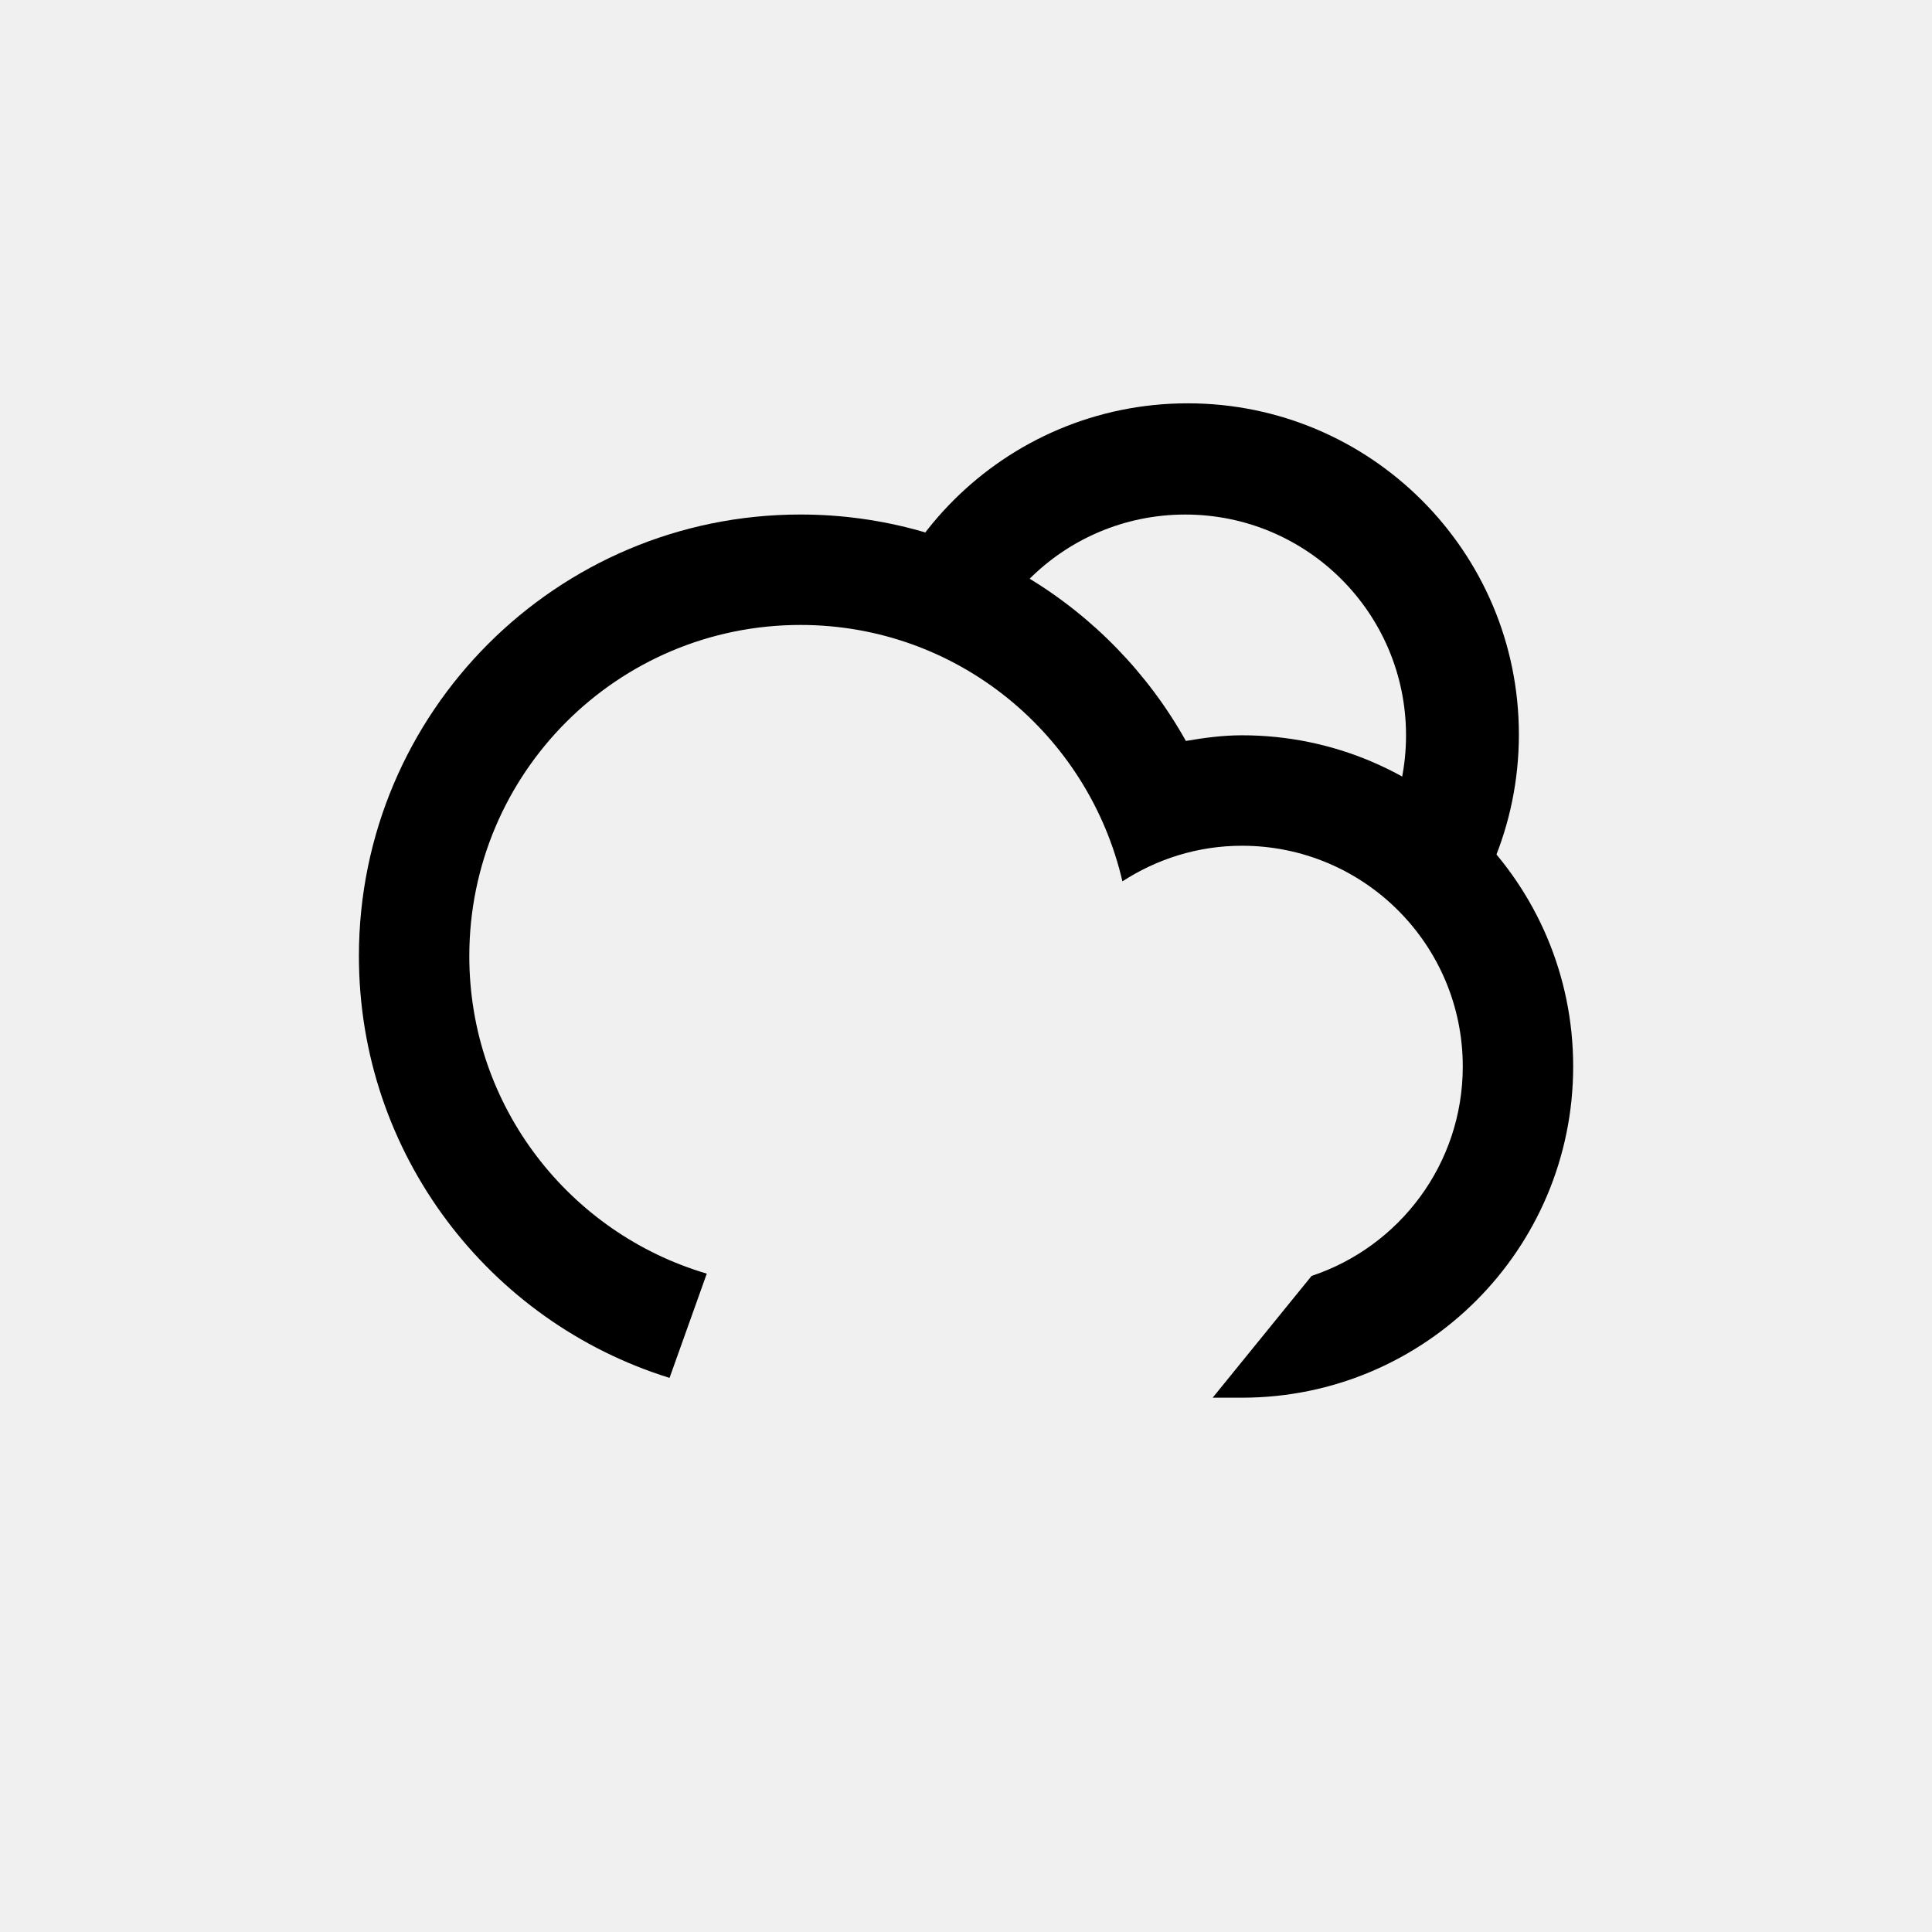
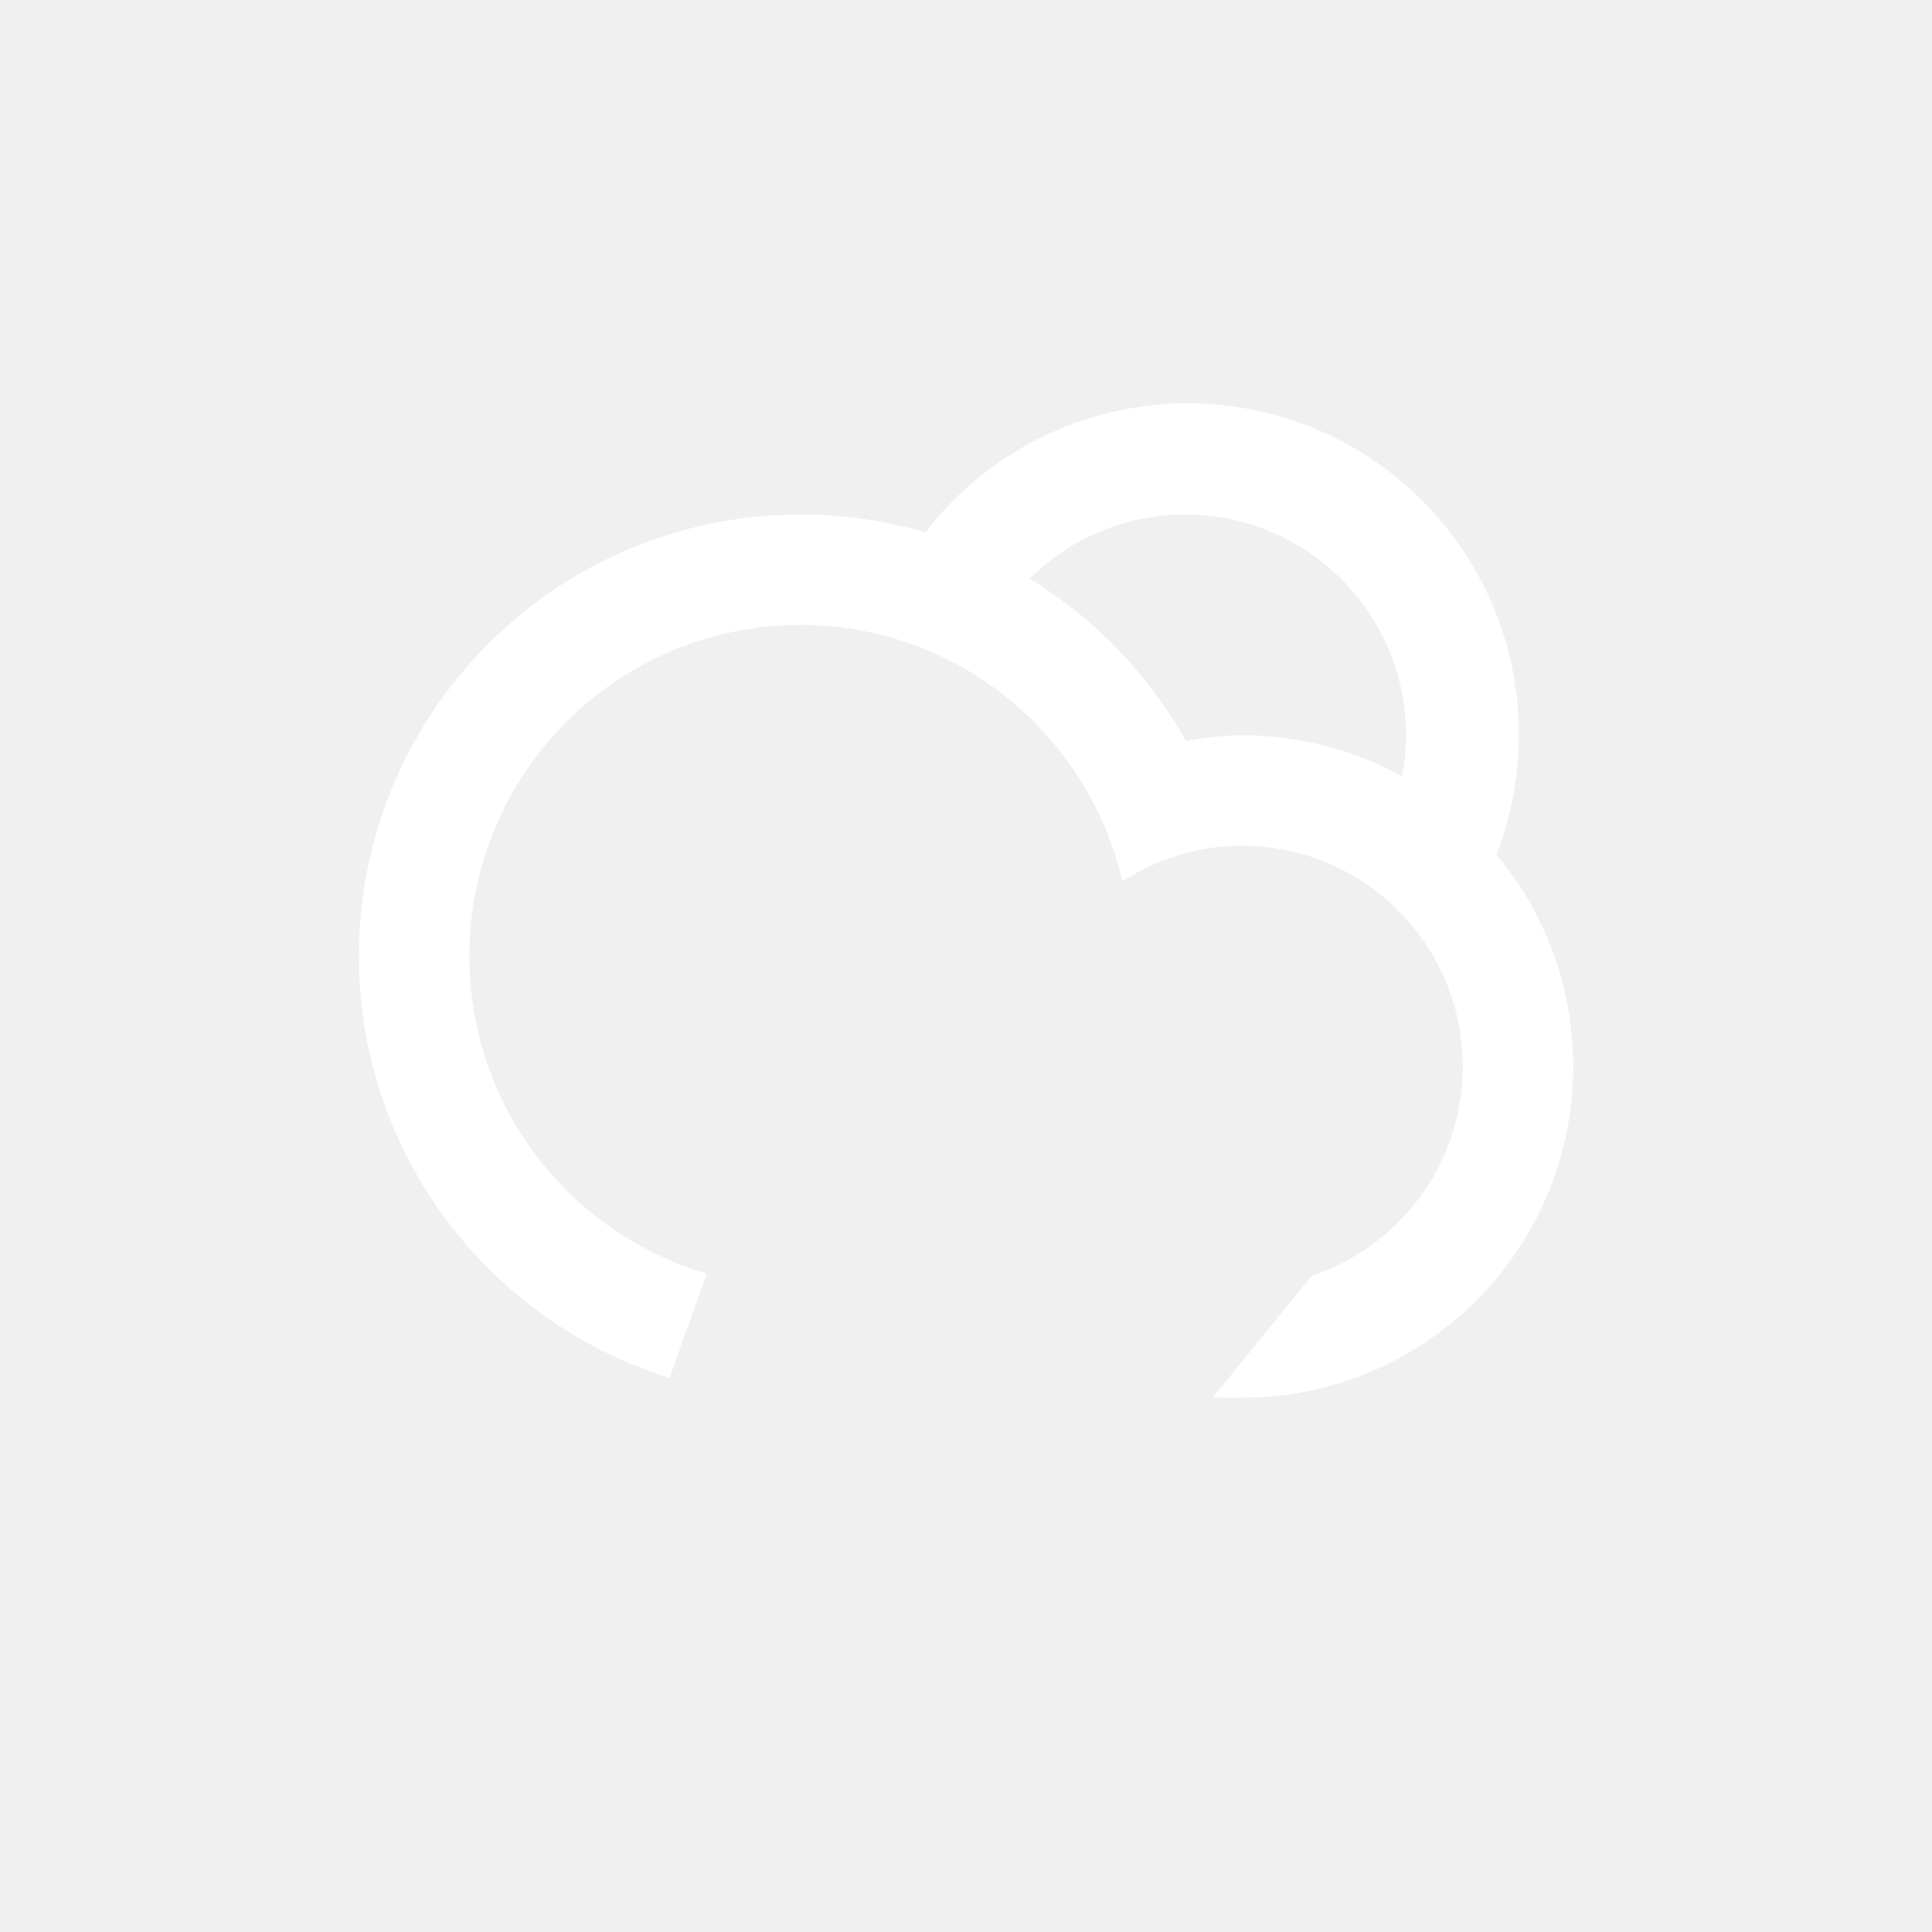
<svg xmlns="http://www.w3.org/2000/svg" version="1.1" id="cloudLightningSun" class="climacon climacon_cloudLightningSun" x="0px" y="0px" viewBox="15 15 70 70" enable-background="new 15 15 70 70" xml:space="preserve">
  <style type="text/css">
- 
-         svg{
-             shape-rendering: geometricPrecision
-         }
- 
-         g, path, circle, rect{
-             -webkit-transform-origin: 50% 50%;
-             -webkit-animation-iteration-count: infinite;
-             -webkit-animation-timing-function: linear;
-             -webkit-animation-duration: 12s;
-             -webkit-animation-direction: normal;
-             -moz-transform-origin: 50% 50%;
-             -moz-animation-iteration-count: infinite;
-             -moz-animation-timing-function: linear;
-             -moz-animation-duration: 12s;
-             -moz-animation-direction: normal;
-             -o-transform-origin: 50% 50%;
-             -o-animation-iteration-count: infinite;
-             -o-animation-timing-function: linear;
-             -o-animation-duration: 12s;
-             -o-animation-direction: normal;
-             transform-origin: 50% 50%;
-             transform-box: fill-box;
-             animation-iteration-count: infinite;
-             animation-timing-function: linear;
-             animation-duration: 12s;
-             animation-direction: normal;
-         }
-       .climacon_componentWrap-sun_cloud {
- 
-           -webkit-animation-name: behindCloudMove, rotate;
-           -moz-animation-name: behindCloudMove, rotate;
-           -o-animation-name: behindCloudMove, rotate;
-           animation-name: behindCloudMove, rotate;
- 
-           -webkit-animation-iteration-count: 1, infinite;
-           -moz-animation-iteration-count: 1, infinite;
-           -o-animation-iteration-count: 1, infinite;
-           animation-iteration-count: 1, infinite;
- 
-           -webkit-animation-timing-function: ease-out, linear;
-           -moz-animation-timing-function: ease-out, linear;
-           -o-animation-timing-function: ease-out, linear;
-           animation-timing-function: ease-out, linear;
- 
-           -webkit-animation-delay: 0, 3s;
-           -moz-animation-delay: 0, 3s;
-           -o-animation-delay: 0, 3s;
-           animation-delay: 0, 3s;
- 
-           -webkit-animation-duration: 3s, 12s;
-           -moz-animation-duration: 3s, 12s;
-           -o-animation-duration: 3s, 12s;
-           animation-duration: 3s, 12s;
- 
-       }
- 
-       .climacon_component-stroke_sunSpoke {
-           fill-opacity: 0;
-           -webkit-animation-name: fillOpacity, scale;
-           -moz-animation-name: fillOpacity, scale;
-           -o-animation-name: fillOpacity, scale;
-           animation-name: fillOpacity, scale;
- 
-           -webkit-animation-direction: alternate;
-           -moz-animation-direction: alternate;
-           -o-animation-direction: alternate;
-           animation-direction: alternate;
- 
-           -webkit-animation-iteration-count: 1, infinite;
-           -moz-animation-iteration-count: 1, infinite;
-           -o-animation-iteration-count: 1, infinite;
-           animation-iteration-count: 1, infinite;
- 
-           -webkit-animation-delay: 3s, 0;
-           -moz-animation-delay: 3s, 0;
-           -o-animation-delay: 3s, 0;
-           animation-delay: 3s, 0;
- 
-           -webkit-animation-duration: 3s;
-           -moz-animation-duration: 3s;
-           -o-animation-duration: 3s;
-           animation-duration: 3s;
- 
-           -webkit-animation-fill-mode: both;
-           -moz-animation-fill-mode: both;
-           -o-animation-fill-mode: both;
-           animation-fill-mode: both;
- 
-       }
- 
-       .climacon_component-stroke_sunSpoke:nth-child(even) {
-           -webkit-animation-delay: 3s;
-           -moz-animation-delay: 3s;
-           -o-animation-delay: 3s;
-           animation-delay: 3s;
- 
-       }
-           @-webkit-keyframes rotate{
-               0%{
-                   -webkit-transform: rotate(0);
-               }
-               100%{
-                   -webkit-transform: rotate(360deg);
-               }   
-           }
- 
- 
-           @-moz-keyframes rotate{
-               0%{
-                   -moz-transform: rotate(0);
-               }
-               100%{
-                   -moz-transform: rotate(360deg);
-               }   
-           }
- 
- 
-           @-o-keyframes rotate{
-               0%{
-                   -o-transform: rotate(0);
-               }
-               100%{
-                   -o-transform: rotate(360deg);
-               }   
-           }
- 
-           @keyframes rotate{
-               0%{
-                   transform: rotate(0);
-               }
-               100%{
-                   transform: rotate(360deg);
-               }   
-           }
- 
-           @-webkit-keyframes scale{
-               0%{
-                   -webkit-transform: scale(1,1)
-               }
-               100%{
-                   -webkit-transform: scale(.5,.5)
-               }   
-           }
- 
-           @-moz-keyframes scale{
-               0%{
-                   -moz-transform: scale(1,1)
-               }
-               100%{
-                   -moz-transform: scale(.5,.5)
-               }   
-           }
- 
-           @-o-keyframes scale{
-               0%{
-                   -o-transform: scale(1,1)
-               }
-               100%{
-                   -o-transform: scale(.5,.5)
-               }   
-           }
- 
-           @keyframes scale{
-               0%{
-                   transform: scale(1,1)
-               }
-               100%{
-                   transform: scale(.5,.5)
-               }   
-           }
- 
-           @-webkit-keyframes behindCloudMove {
-             0% {
-               -webkit-transform: translateX(-1.75px) translateY(1.75px);
-             }
- 
-             100% {
-               -webkit-transform: translateX(0) translateY(0);
-             }
-           }
- 
-           @-moz-keyframes behindCloudMove {
-             0% {
-               -moz-transform: translateX(-1.75px) translateY(1.75px);
-             }
- 
-             100% {
-               -moz-transform: translateX(0) translateY(0);
-             }
-           }
- 
- 
-           @-o-keyframes behindCloudMove {
-             0% {
-               -o-transform: translateX(-1.75px) translateY(1.75px);
-             }
- 
-             100% {
-               -o-transform: translateX(0) translateY(0);
-             }
-           }
- 
-           @keyframes behindCloudMove {
-             0% {
-               transform: translateX(-1.75px) translateY(1.75px);
-             }
- 
-             100% {
-               transform: translateX(0) translateY(0);
-             }
-           }
- 
-           @-webkit-keyframes fillOpacity {
-             0% {
-               fill-opacity: 0;
-               stroke-opacity: 0;
-             }
- 
-             100% {
-               fill-opacity: 1;
-               stroke-opacity: 1;
-             }
-           }
- 
-           @-moz-keyframes fillOpacity {
-             0% {
-               fill-opacity: 0;
-               stroke-opacity: 0;
-             }
- 
-             100% {
-               fill-opacity: 1;
-               stroke-opacity: 1;
-             }
-           }
- 
-           @-o-keyframes fillOpacity {
-             0% {
-               fill-opacity: 0;
-               stroke-opacity: 0;
-             }
- 
-             100% {
-               fill-opacity: 1;
-               stroke-opacity: 1;
-             }
-           }
- 
-           @keyframes fillOpacity {
-             0% {
-               fill-opacity: 0;
-               stroke-opacity: 0;
-             }
- 
-             100% {
-               fill-opacity: 1;
-               stroke-opacity: 1;
-             }
-           }
-         /* LIGHTNING */
-         .climacon_component-stroke_lightning {
-             fill-opacity: 0;
-             -webkit-animation-name: fillOpacityLightning;
-             -moz-animation-name: fillOpacityLightning;
-             -o-animation-name: fillOpacityLightning;
-             animation-name: fillOpacityLightning;
- 
-             -webkit-animation-iteration-count: infinite;
-             -moz-animation-iteration-count: infinite;
-             -o-animation-iteration-count: infinite;
-             animation-iteration-count: infinite;
- 
-             -webkit-animation-direction: normal;
-             -moz-animation-direction: normal;
-             -o-animation-direction: normal;
-             animation-direction: normal;
- 
-             -webkit-animation-timing-function: ease-out;
-             -moz-animation-timing-function: ease-out;
-             -o-animation-timing-function: ease-out;
-             animation-timing-function: ease-out;
- 
-             -webkit-animation-duration: 12s;
-             -moz-animation-duration: 12s;
-             -o-animation-duration: 12s;
-             animation-duration: 12s;
- 
-         }
- 
-         @-webkit-keyframes fillOpacityLightning {
+       svg {
+           shape-rendering: geometricPrecision
+       }
+ 
+       g, path, circle, rect{
+           -webkit-transform-origin: 50% 50%;
+           -webkit-animation-iteration-count: infinite;
+           -webkit-animation-timing-function: linear;
+           -webkit-animation-duration: 12s;
+           -webkit-animation-direction: normal;
+           -moz-transform-origin: 50% 50%;
+           -moz-animation-iteration-count: infinite;
+           -moz-animation-timing-function: linear;
+           -moz-animation-duration: 12s;
+           -moz-animation-direction: normal;
+           -o-transform-origin: 50% 50%;
+           -o-animation-iteration-count: infinite;
+           -o-animation-timing-function: linear;
+           -o-animation-duration: 12s;
+           -o-animation-direction: normal;
+           transform-origin: 50% 50%;
+           transform-box: fill-box;
+           animation-iteration-count: infinite;
+           animation-timing-function: linear;
+           animation-duration: 12s;
+           animation-direction: normal;
+       }
+     .climacon_componentWrap-sun_cloud {
+ 
+         -webkit-animation-name: behindCloudMove, rotate;
+         -moz-animation-name: behindCloudMove, rotate;
+         -o-animation-name: behindCloudMove, rotate;
+         animation-name: behindCloudMove, rotate;
+ 
+         -webkit-animation-iteration-count: 1, infinite;
+         -moz-animation-iteration-count: 1, infinite;
+         -o-animation-iteration-count: 1, infinite;
+         animation-iteration-count: 1, infinite;
+ 
+         -webkit-animation-timing-function: ease-out, linear;
+         -moz-animation-timing-function: ease-out, linear;
+         -o-animation-timing-function: ease-out, linear;
+         animation-timing-function: ease-out, linear;
+ 
+         -webkit-animation-delay: 0, 3s;
+         -moz-animation-delay: 0, 3s;
+         -o-animation-delay: 0, 3s;
+         animation-delay: 0, 3s;
+ 
+         -webkit-animation-duration: 3s, 12s;
+         -moz-animation-duration: 3s, 12s;
+         -o-animation-duration: 3s, 12s;
+         animation-duration: 3s, 12s;
+ 
+     }
+ 
+     .climacon_component-stroke_sunSpoke {
+         fill-opacity: 0;
+         -webkit-animation-name: fillOpacity, scale;
+         -moz-animation-name: fillOpacity, scale;
+         -o-animation-name: fillOpacity, scale;
+         animation-name: fillOpacity, scale;
+ 
+         -webkit-animation-direction: alternate;
+         -moz-animation-direction: alternate;
+         -o-animation-direction: alternate;
+         animation-direction: alternate;
+ 
+         -webkit-animation-iteration-count: 1, infinite;
+         -moz-animation-iteration-count: 1, infinite;
+         -o-animation-iteration-count: 1, infinite;
+         animation-iteration-count: 1, infinite;
+ 
+         -webkit-animation-delay: 3s, 0;
+         -moz-animation-delay: 3s, 0;
+         -o-animation-delay: 3s, 0;
+         animation-delay: 3s, 0;
+ 
+         -webkit-animation-duration: 3s;
+         -moz-animation-duration: 3s;
+         -o-animation-duration: 3s;
+         animation-duration: 3s;
+ 
+         -webkit-animation-fill-mode: both;
+         -moz-animation-fill-mode: both;
+         -o-animation-fill-mode: both;
+         animation-fill-mode: both;
+ 
+     }
+ 
+     .climacon_component-stroke_sunSpoke:nth-child(even) {
+         -webkit-animation-delay: 3s;
+         -moz-animation-delay: 3s;
+         -o-animation-delay: 3s;
+         animation-delay: 3s;
+ 
+     }
+         @-webkit-keyframes rotate{
+             0%{
+                 -webkit-transform: rotate(0);
+             }
+             100%{
+                 -webkit-transform: rotate(360deg);
+             }   
+         }
+ 
+ 
+         @-moz-keyframes rotate{
+             0%{
+                 -moz-transform: rotate(0);
+             }
+             100%{
+                 -moz-transform: rotate(360deg);
+             }   
+         }
+ 
+ 
+         @-o-keyframes rotate{
+             0%{
+                 -o-transform: rotate(0);
+             }
+             100%{
+                 -o-transform: rotate(360deg);
+             }   
+         }
+ 
+         @keyframes rotate{
+             0%{
+                 transform: rotate(0);
+             }
+             100%{
+                 transform: rotate(360deg);
+             }   
+         }
+ 
+         @-webkit-keyframes scale{
+             0%{
+                 -webkit-transform: scale(1,1)
+             }
+             100%{
+                 -webkit-transform: scale(.5,.5)
+             }   
+         }
+ 
+         @-moz-keyframes scale{
+             0%{
+                 -moz-transform: scale(1,1)
+             }
+             100%{
+                 -moz-transform: scale(.5,.5)
+             }   
+         }
+ 
+         @-o-keyframes scale{
+             0%{
+                 -o-transform: scale(1,1)
+             }
+             100%{
+                 -o-transform: scale(.5,.5)
+             }   
+         }
+ 
+         @keyframes scale{
+             0%{
+                 transform: scale(1,1)
+             }
+             100%{
+                 transform: scale(.5,.5)
+             }   
+         }
+ 
+         @-webkit-keyframes behindCloudMove {
+           0% {
+             -webkit-transform: translateX(-1.75px) translateY(1.75px);
+           }
+ 
+           100% {
+             -webkit-transform: translateX(0) translateY(0);
+           }
+         }
+ 
+         @-moz-keyframes behindCloudMove {
+           0% {
+             -moz-transform: translateX(-1.75px) translateY(1.75px);
+           }
+ 
+           100% {
+             -moz-transform: translateX(0) translateY(0);
+           }
+         }
+ 
+ 
+         @-o-keyframes behindCloudMove {
+           0% {
+             -o-transform: translateX(-1.75px) translateY(1.75px);
+           }
+ 
+           100% {
+             -o-transform: translateX(0) translateY(0);
+           }
+         }
+ 
+         @keyframes behindCloudMove {
+           0% {
+             transform: translateX(-1.75px) translateY(1.75px);
+           }
+ 
+           100% {
+             transform: translateX(0) translateY(0);
+           }
+         }
+ 
+         @-webkit-keyframes fillOpacity {
          0% {
            fill-opacity: 0;
            stroke-opacity: 0;
          }

-           1% {
+           100% {
            fill-opacity: 1;
            stroke-opacity: 1;
          }
- 
-           7% {
+         }
+ 
+         @-moz-keyframes fillOpacity {
+           0% {
            fill-opacity: 0;
            stroke-opacity: 0;
          }

-           50% {
+           100% {
+             fill-opacity: 1;
+             stroke-opacity: 1;
+           }
+         }
+ 
+         @-o-keyframes fillOpacity {
+           0% {
            fill-opacity: 0;
            stroke-opacity: 0;
          }

-           51% {
+           100% {
            fill-opacity: 1;
            stroke-opacity: 1;
          }
- 
-           53% {
+         }
+ 
+         @keyframes fillOpacity {
+           0% {
            fill-opacity: 0;
            stroke-opacity: 0;
          }

-           54% {
+           100% {
            fill-opacity: 1;
            stroke-opacity: 1;
          }
- 
-           60% {
-             fill-opacity: 0;
-             stroke-opacity: 0;
-           }
- 
-           100% {
-             fill-opacity: 0;
-             stroke-opacity: 0;
-           }
-         }
- 
-         @-moz-keyframes fillOpacityLightning {
-           0% {
-             fill-opacity: 0;
-             stroke-opacity: 0;
-           }
- 
-           1% {
-             fill-opacity: 1;
-             stroke-opacity: 1;
-           }
- 
-           7% {
-             fill-opacity: 0;
-             stroke-opacity: 0;
-           }
- 
-           50% {
-             fill-opacity: 0;
-             stroke-opacity: 0;
-           }
- 
-           51% {
-             fill-opacity: 1;
-             stroke-opacity: 1;
-           }
- 
-           53% {
-             fill-opacity: 0;
-             stroke-opacity: 0;
-           }
- 
-           54% {
-             fill-opacity: 1;
-             stroke-opacity: 1;
-           }
- 
-           60% {
-             fill-opacity: 0;
-             stroke-opacity: 0;
-           }
- 
-           100% {
-             fill-opacity: 0;
-             stroke-opacity: 0;
-           }
-         }
- 
-         @-o-keyframes fillOpacityLightning {
-           0% {
-             fill-opacity: 0;
-             stroke-opacity: 0;
-           }
- 
-           1% {
-             fill-opacity: 1;
-             stroke-opacity: 1;
-           }
- 
-           7% {
-             fill-opacity: 0;
-             stroke-opacity: 0;
-           }
- 
-           50% {
-             fill-opacity: 0;
-             stroke-opacity: 0;
-           }
- 
-           51% {
-             fill-opacity: 1;
-             stroke-opacity: 1;
-           }
- 
-           53% {
-             fill-opacity: 0;
-             stroke-opacity: 0;
-           }
- 
-           54% {
-             fill-opacity: 1;
-             stroke-opacity: 1;
-           }
- 
-           60% {
-             fill-opacity: 0;
-             stroke-opacity: 0;
-           }
- 
-           100% {
-             fill-opacity: 0;
-             stroke-opacity: 0;
-           }
-         }
- 
-         @keyframes fillOpacityLightning {
-           0% {
-             fill-opacity: 0;
-             stroke-opacity: 0;
-           }
- 
-           1% {
-             fill-opacity: 1;
-             stroke-opacity: 1;
-           }
- 
-           7% {
-             fill-opacity: 0;
-             stroke-opacity: 0;
-           }
- 
-           50% {
-             fill-opacity: 0;
-             stroke-opacity: 0;
-           }
- 
-           51% {
-             fill-opacity: 1;
-             stroke-opacity: 1;
-           }
- 
-           53% {
-             fill-opacity: 0;
-             stroke-opacity: 0;
-           }
- 
-           54% {
-             fill-opacity: 1;
-             stroke-opacity: 1;
-           }
- 
-           60% {
-             fill-opacity: 0;
-             stroke-opacity: 0;
-           }
- 
-           100% {
-             fill-opacity: 0;
-             stroke-opacity: 0;
-           }
-         }
- 
-     </style>
+         }
+       /* LIGHTNING */
+       .climacon_component-stroke_lightning {
+           fill-opacity: 0;
+           -webkit-animation-name: fillOpacityLightning;
+           -moz-animation-name: fillOpacityLightning;
+           -o-animation-name: fillOpacityLightning;
+           animation-name: fillOpacityLightning;
+ 
+           -webkit-animation-iteration-count: infinite;
+           -moz-animation-iteration-count: infinite;
+           -o-animation-iteration-count: infinite;
+           animation-iteration-count: infinite;
+ 
+           -webkit-animation-direction: normal;
+           -moz-animation-direction: normal;
+           -o-animation-direction: normal;
+           animation-direction: normal;
+ 
+           -webkit-animation-timing-function: ease-out;
+           -moz-animation-timing-function: ease-out;
+           -o-animation-timing-function: ease-out;
+           animation-timing-function: ease-out;
+ 
+           -webkit-animation-duration: 12s;
+           -moz-animation-duration: 12s;
+           -o-animation-duration: 12s;
+           animation-duration: 12s;
+ 
+       }
+ 
+       @-webkit-keyframes fillOpacityLightning {
+         0% {
+           fill-opacity: 0;
+           stroke-opacity: 0;
+         }
+ 
+         1% {
+           fill-opacity: 1;
+           stroke-opacity: 1;
+         }
+ 
+         7% {
+           fill-opacity: 0;
+           stroke-opacity: 0;
+         }
+ 
+         50% {
+           fill-opacity: 0;
+           stroke-opacity: 0;
+         }
+ 
+         51% {
+           fill-opacity: 1;
+           stroke-opacity: 1;
+         }
+ 
+         53% {
+           fill-opacity: 0;
+           stroke-opacity: 0;
+         }
+ 
+         54% {
+           fill-opacity: 1;
+           stroke-opacity: 1;
+         }
+ 
+         60% {
+           fill-opacity: 0;
+           stroke-opacity: 0;
+         }
+ 
+         100% {
+           fill-opacity: 0;
+           stroke-opacity: 0;
+         }
+       }
+ 
+       @-moz-keyframes fillOpacityLightning {
+         0% {
+           fill-opacity: 0;
+           stroke-opacity: 0;
+         }
+ 
+         1% {
+           fill-opacity: 1;
+           stroke-opacity: 1;
+         }
+ 
+         7% {
+           fill-opacity: 0;
+           stroke-opacity: 0;
+         }
+ 
+         50% {
+           fill-opacity: 0;
+           stroke-opacity: 0;
+         }
+ 
+         51% {
+           fill-opacity: 1;
+           stroke-opacity: 1;
+         }
+ 
+         53% {
+           fill-opacity: 0;
+           stroke-opacity: 0;
+         }
+ 
+         54% {
+           fill-opacity: 1;
+           stroke-opacity: 1;
+         }
+ 
+         60% {
+           fill-opacity: 0;
+           stroke-opacity: 0;
+         }
+ 
+         100% {
+           fill-opacity: 0;
+           stroke-opacity: 0;
+         }
+       }
+ 
+       @-o-keyframes fillOpacityLightning {
+         0% {
+           fill-opacity: 0;
+           stroke-opacity: 0;
+         }
+ 
+         1% {
+           fill-opacity: 1;
+           stroke-opacity: 1;
+         }
+ 
+         7% {
+           fill-opacity: 0;
+           stroke-opacity: 0;
+         }
+ 
+         50% {
+           fill-opacity: 0;
+           stroke-opacity: 0;
+         }
+ 
+         51% {
+           fill-opacity: 1;
+           stroke-opacity: 1;
+         }
+ 
+         53% {
+           fill-opacity: 0;
+           stroke-opacity: 0;
+         }
+ 
+         54% {
+           fill-opacity: 1;
+           stroke-opacity: 1;
+         }
+ 
+         60% {
+           fill-opacity: 0;
+           stroke-opacity: 0;
+         }
+ 
+         100% {
+           fill-opacity: 0;
+           stroke-opacity: 0;
+         }
+       }
+ 
+       @keyframes fillOpacityLightning {
+         0% {
+           fill-opacity: 0;
+           stroke-opacity: 0;
+         }
+ 
+         1% {
+           fill-opacity: 1;
+           stroke-opacity: 1;
+         }
+ 
+         7% {
+           fill-opacity: 0;
+           stroke-opacity: 0;
+         }
+ 
+         50% {
+           fill-opacity: 0;
+           stroke-opacity: 0;
+         }
+ 
+         51% {
+           fill-opacity: 1;
+           stroke-opacity: 1;
+         }
+ 
+         53% {
+           fill-opacity: 0;
+           stroke-opacity: 0;
+         }
+ 
+         54% {
+           fill-opacity: 1;
+           stroke-opacity: 1;
+         }
+ 
+         60% {
+           fill-opacity: 0;
+           stroke-opacity: 0;
+         }
+ 
+         100% {
+           fill-opacity: 0;
+           stroke-opacity: 0;
+         }
+       }
+ 
+   </style>
  <clipPath id="cloudFillClip">
    <path d="M15,15v70h70V15H15z M59.943,61.639c-3.02,0-12.381,0-15.999,0c-6.626,0-11.998-5.371-11.998-11.998c0-6.627,5.372-11.999,11.998-11.999c5.691,0,10.434,3.974,11.665,9.29c1.252-0.81,2.733-1.291,4.334-1.291c4.418,0,8,3.582,8,8C67.943,58.057,64.361,61.639,59.943,61.639z" />
  </clipPath>
  <clipPath id="sunCloudFillClip">
    <path d="M15,15v70h70V15H15z M57.945,49.641c-4.417,0-8-3.582-8-7.999c0-4.418,3.582-7.999,8-7.999s7.998,3.581,7.998,7.999C65.943,46.059,62.362,49.641,57.945,49.641z" />
  </clipPath>
  <clipPath id="cloudSunFillClip">
    <path d="M15,15v70h20.947V63.481c-4.778-2.767-8-7.922-8-13.84c0-8.836,7.163-15.998,15.998-15.998c6.004,0,11.229,3.312,13.965,8.203c0.664-0.113,1.338-0.205,2.033-0.205c6.627,0,11.998,5.373,11.998,12c0,5.262-3.394,9.723-8.107,11.341V85H85V15H15z" />
  </clipPath>
-   <g class="climacon_iconWrap climacon_iconWrap-cloudLightning">
+   <g class="climacon_iconWrap climacon_iconWrap-cloudLightning" fill="#FFF">
    <g clip-path="url(#cloudSunFillClip)">
      <g class="climacon_componentWrap climacon_componentWrap-sun climacon_componentWrap-sun_cloud">
        <g class="climacon_componentWrap climacon_componentWrap_sunSpoke">
          <path class="climacon_component climacon_component-stroke climacon_component-stroke_sunSpoke climacon_component-stroke_sunSpoke-north" d="M80.029,43.611h-3.998c-1.105,0-2-0.896-2-1.999s0.895-2,2-2h3.998c1.104,0,2,0.896,2,2S81.135,43.611,80.029,43.611z" />
          <path class="climacon_component climacon_component-stroke climacon_component-stroke_sunSpoke climacon_component-stroke_sunSpoke-north" d="M72.174,30.3c-0.781,0.781-2.049,0.781-2.828,0c-0.781-0.781-0.781-2.047,0-2.828l2.828-2.828c0.779-0.781,2.047-0.781,2.828,0c0.779,0.781,0.779,2.047,0,2.828L72.174,30.3z" />
          <path class="climacon_component climacon_component-stroke climacon_component-stroke_sunSpoke climacon_component-stroke_sunSpoke-north" d="M58.033,25.614c-1.105,0-2-0.896-2-2v-3.999c0-1.104,0.895-2,2-2c1.104,0,2,0.896,2,2v3.999C60.033,24.718,59.135,25.614,58.033,25.614z" />
          <path class="climacon_component climacon_component-stroke climacon_component-stroke_sunSpoke climacon_component-stroke_sunSpoke-north" d="M43.892,30.3l-2.827-2.828c-0.781-0.781-0.781-2.047,0-2.828c0.78-0.781,2.047-0.781,2.827,0l2.827,2.828c0.781,0.781,0.781,2.047,0,2.828C45.939,31.081,44.673,31.081,43.892,30.3z" />
          <path class="climacon_component climacon_component-stroke climacon_component-stroke_sunSpoke climacon_component-stroke_sunSpoke-north" d="M42.033,41.612c0,1.104-0.896,1.999-2,1.999h-4c-1.104,0-1.998-0.896-1.998-1.999s0.896-2,1.998-2h4C41.139,39.612,42.033,40.509,42.033,41.612z" />
          <path class="climacon_component climacon_component-stroke climacon_component-stroke_sunSpoke climacon_component-stroke_sunSpoke-north" d="M43.892,52.925c0.781-0.78,2.048-0.78,2.827,0c0.781,0.78,0.781,2.047,0,2.828l-2.827,2.827c-0.78,0.781-2.047,0.781-2.827,0c-0.781-0.78-0.781-2.047,0-2.827L43.892,52.925z" />
          <path class="climacon_component climacon_component-stroke climacon_component-stroke_sunSpoke climacon_component-stroke_sunSpoke-north" d="M58.033,57.61c1.104,0,2,0.895,2,1.999v4c0,1.104-0.896,2-2,2c-1.105,0-2-0.896-2-2v-4C56.033,58.505,56.928,57.61,58.033,57.61z" />
          <path class="climacon_component climacon_component-stroke climacon_component-stroke_sunSpoke climacon_component-stroke_sunSpoke-north" d="M72.174,52.925l2.828,2.828c0.779,0.78,0.779,2.047,0,2.827c-0.781,0.781-2.049,0.781-2.828,0l-2.828-2.827c-0.781-0.781-0.781-2.048,0-2.828C70.125,52.144,71.391,52.144,72.174,52.925z" />
        </g>
        <g class="climacon_componentWrap climacon_componentWrap-sunBody" clip-path="url(#sunCloudFillClip)">
          <circle class="climacon_component climacon_component-stroke climacon_component-stroke_sunBody" cx="58.033" cy="41.612" r="11.999" />
        </g>
      </g>
    </g>
    <g class="climacon_componentWrap climacon_componentWrap-lightning">
      <polygon class="climacon_component climacon_component-stroke climacon_component-stroke_lightning" points="48.001,51.641 57.999,51.641 52,61.641 58.999,61.641 46.001,77.639 49.601,65.641 43.001,65.641 " />
    </g>
    <g class="climacon_componentWrap climacon_componentWrap-cloud">
      <path class="climacon_component climacon_component-stroke climacon_component-stroke_cloud" d="M59.999,65.641c-0.28,0-0.649,0-1.062,0l3.584-4.412c3.182-1.057,5.478-4.053,5.478-7.588c0-4.417-3.581-7.998-7.999-7.998c-1.602,0-3.083,0.48-4.333,1.29c-1.231-5.316-5.974-9.29-11.665-9.29c-6.626,0-11.998,5.372-11.998,12c0,5.446,3.632,10.039,8.604,11.503l-1.349,3.777c-6.52-2.021-11.255-8.098-11.255-15.282c0-8.835,7.163-15.999,15.998-15.999c6.004,0,11.229,3.312,13.965,8.204c0.664-0.114,1.338-0.205,2.033-0.205c6.627,0,11.999,5.371,11.999,11.999C71.999,60.268,66.626,65.641,59.999,65.641z" />
    </g>
  </g>
</svg>
